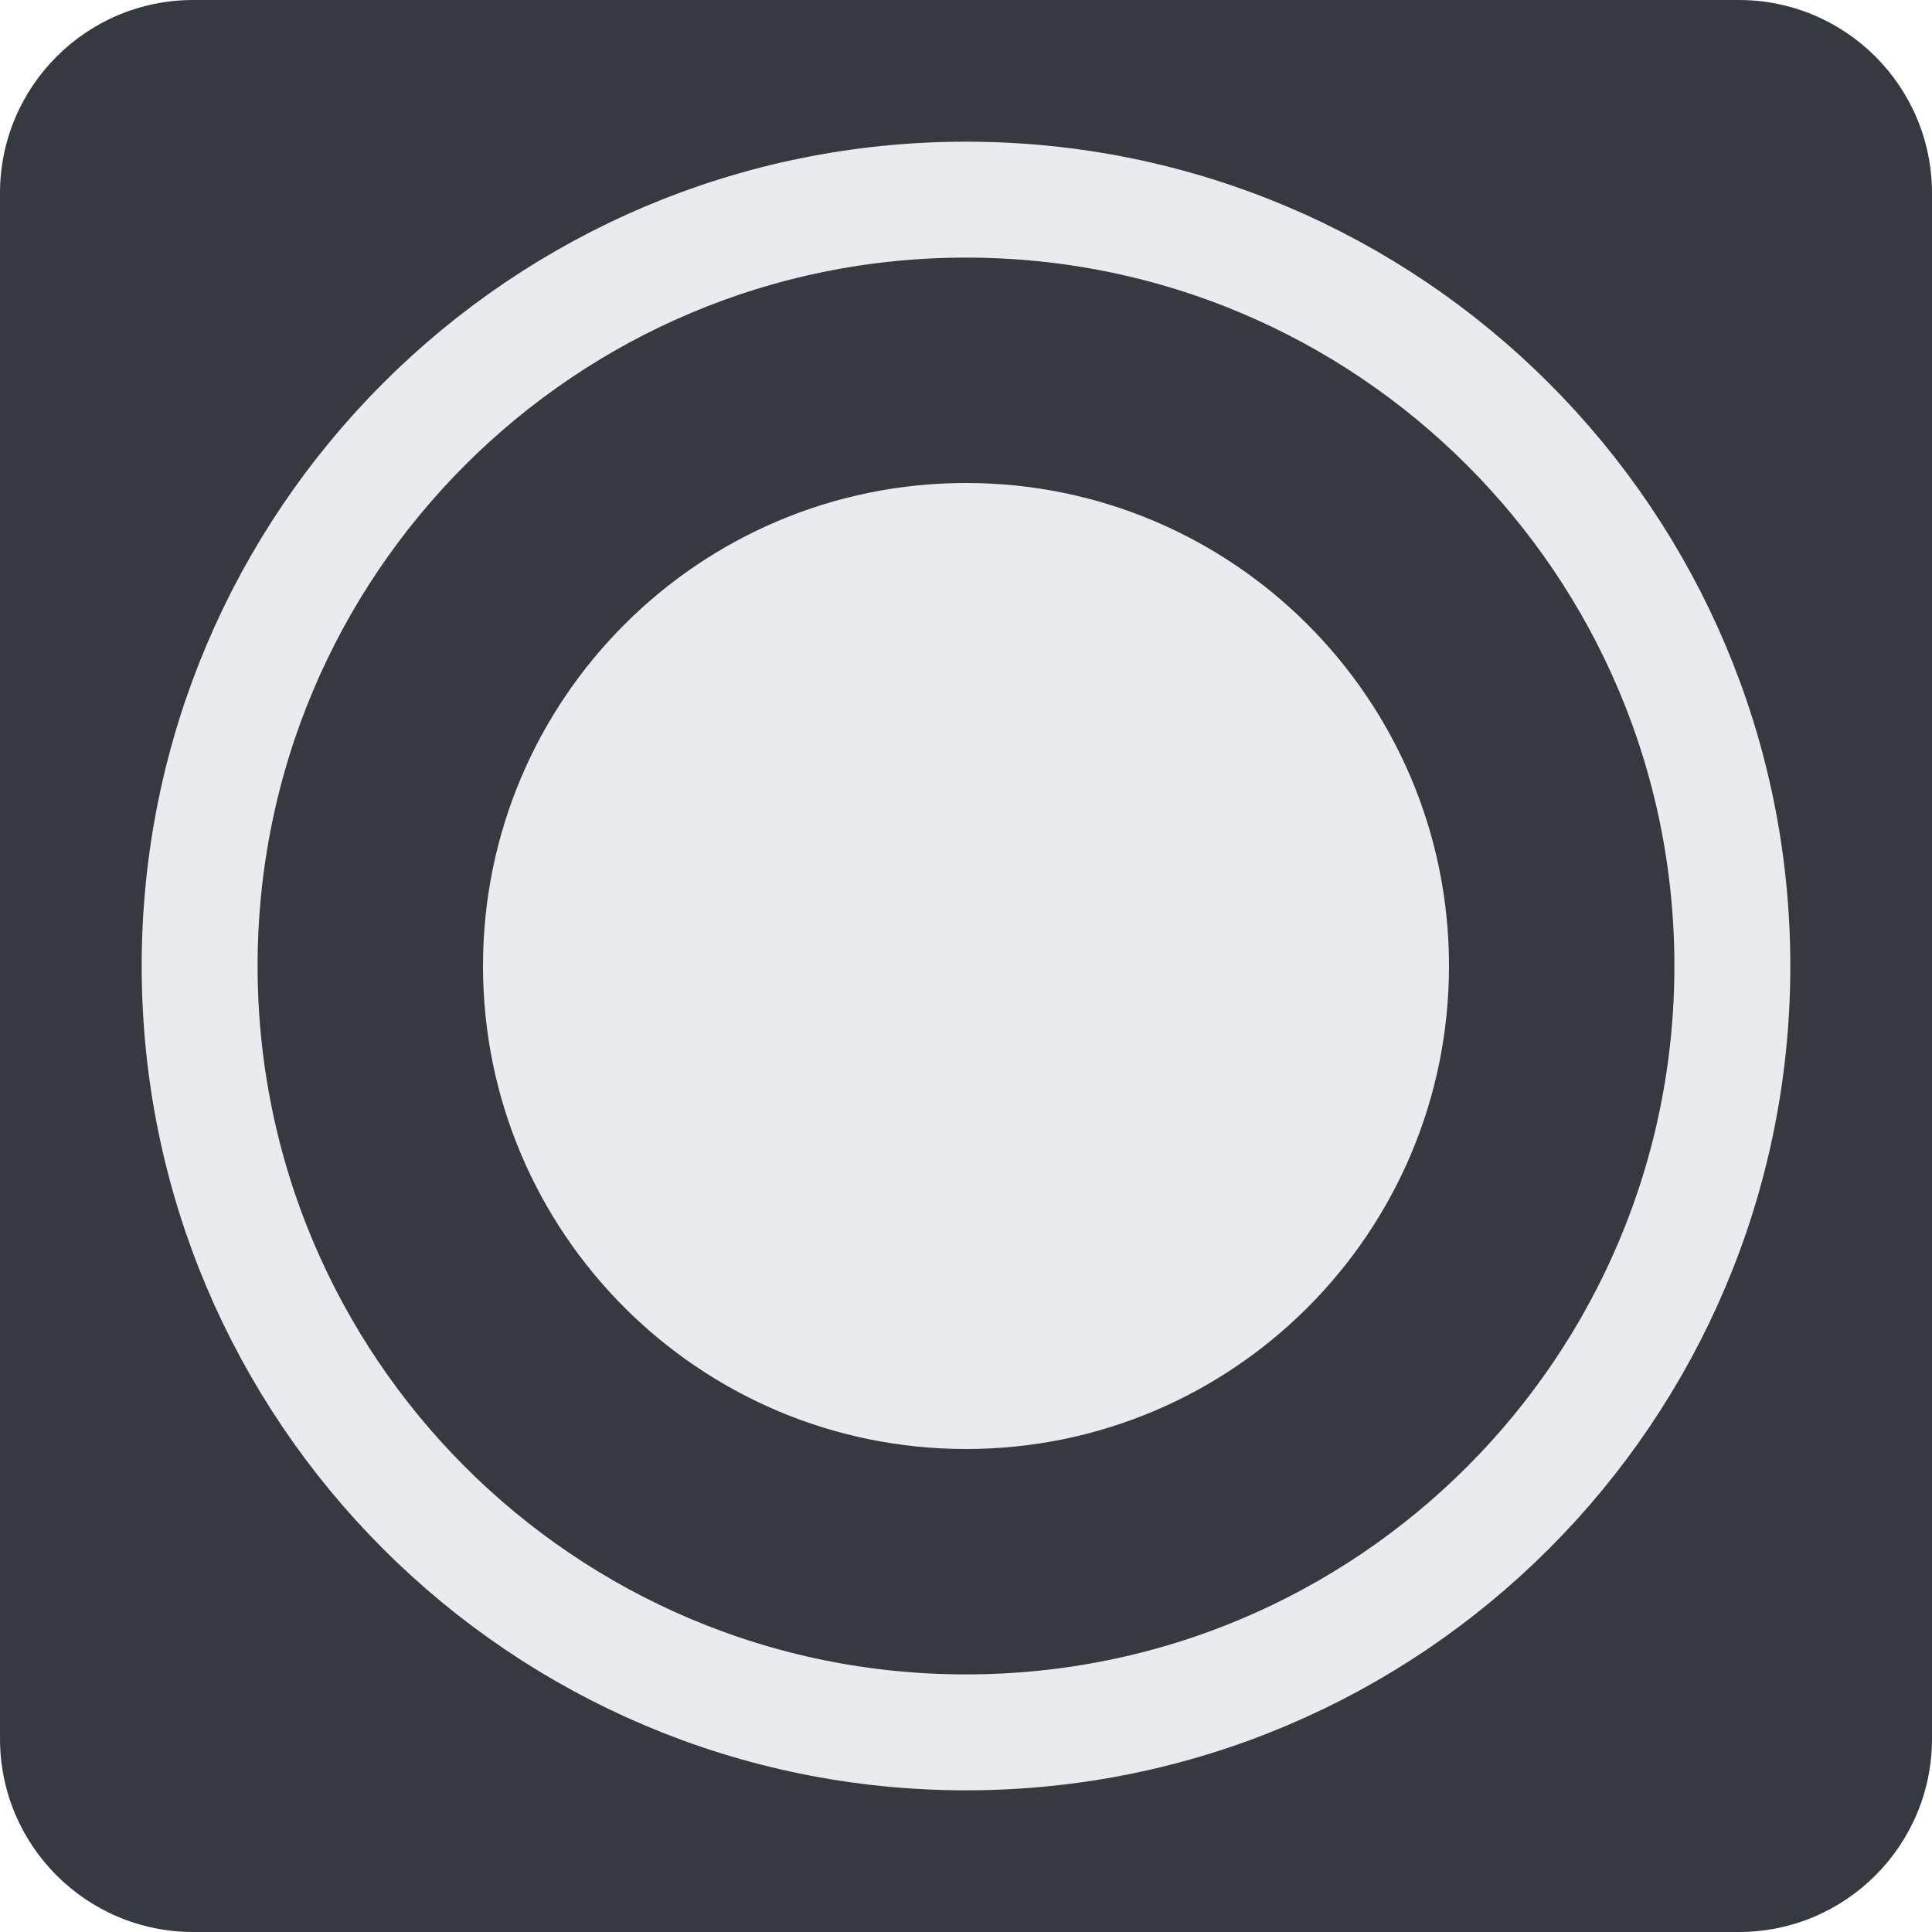
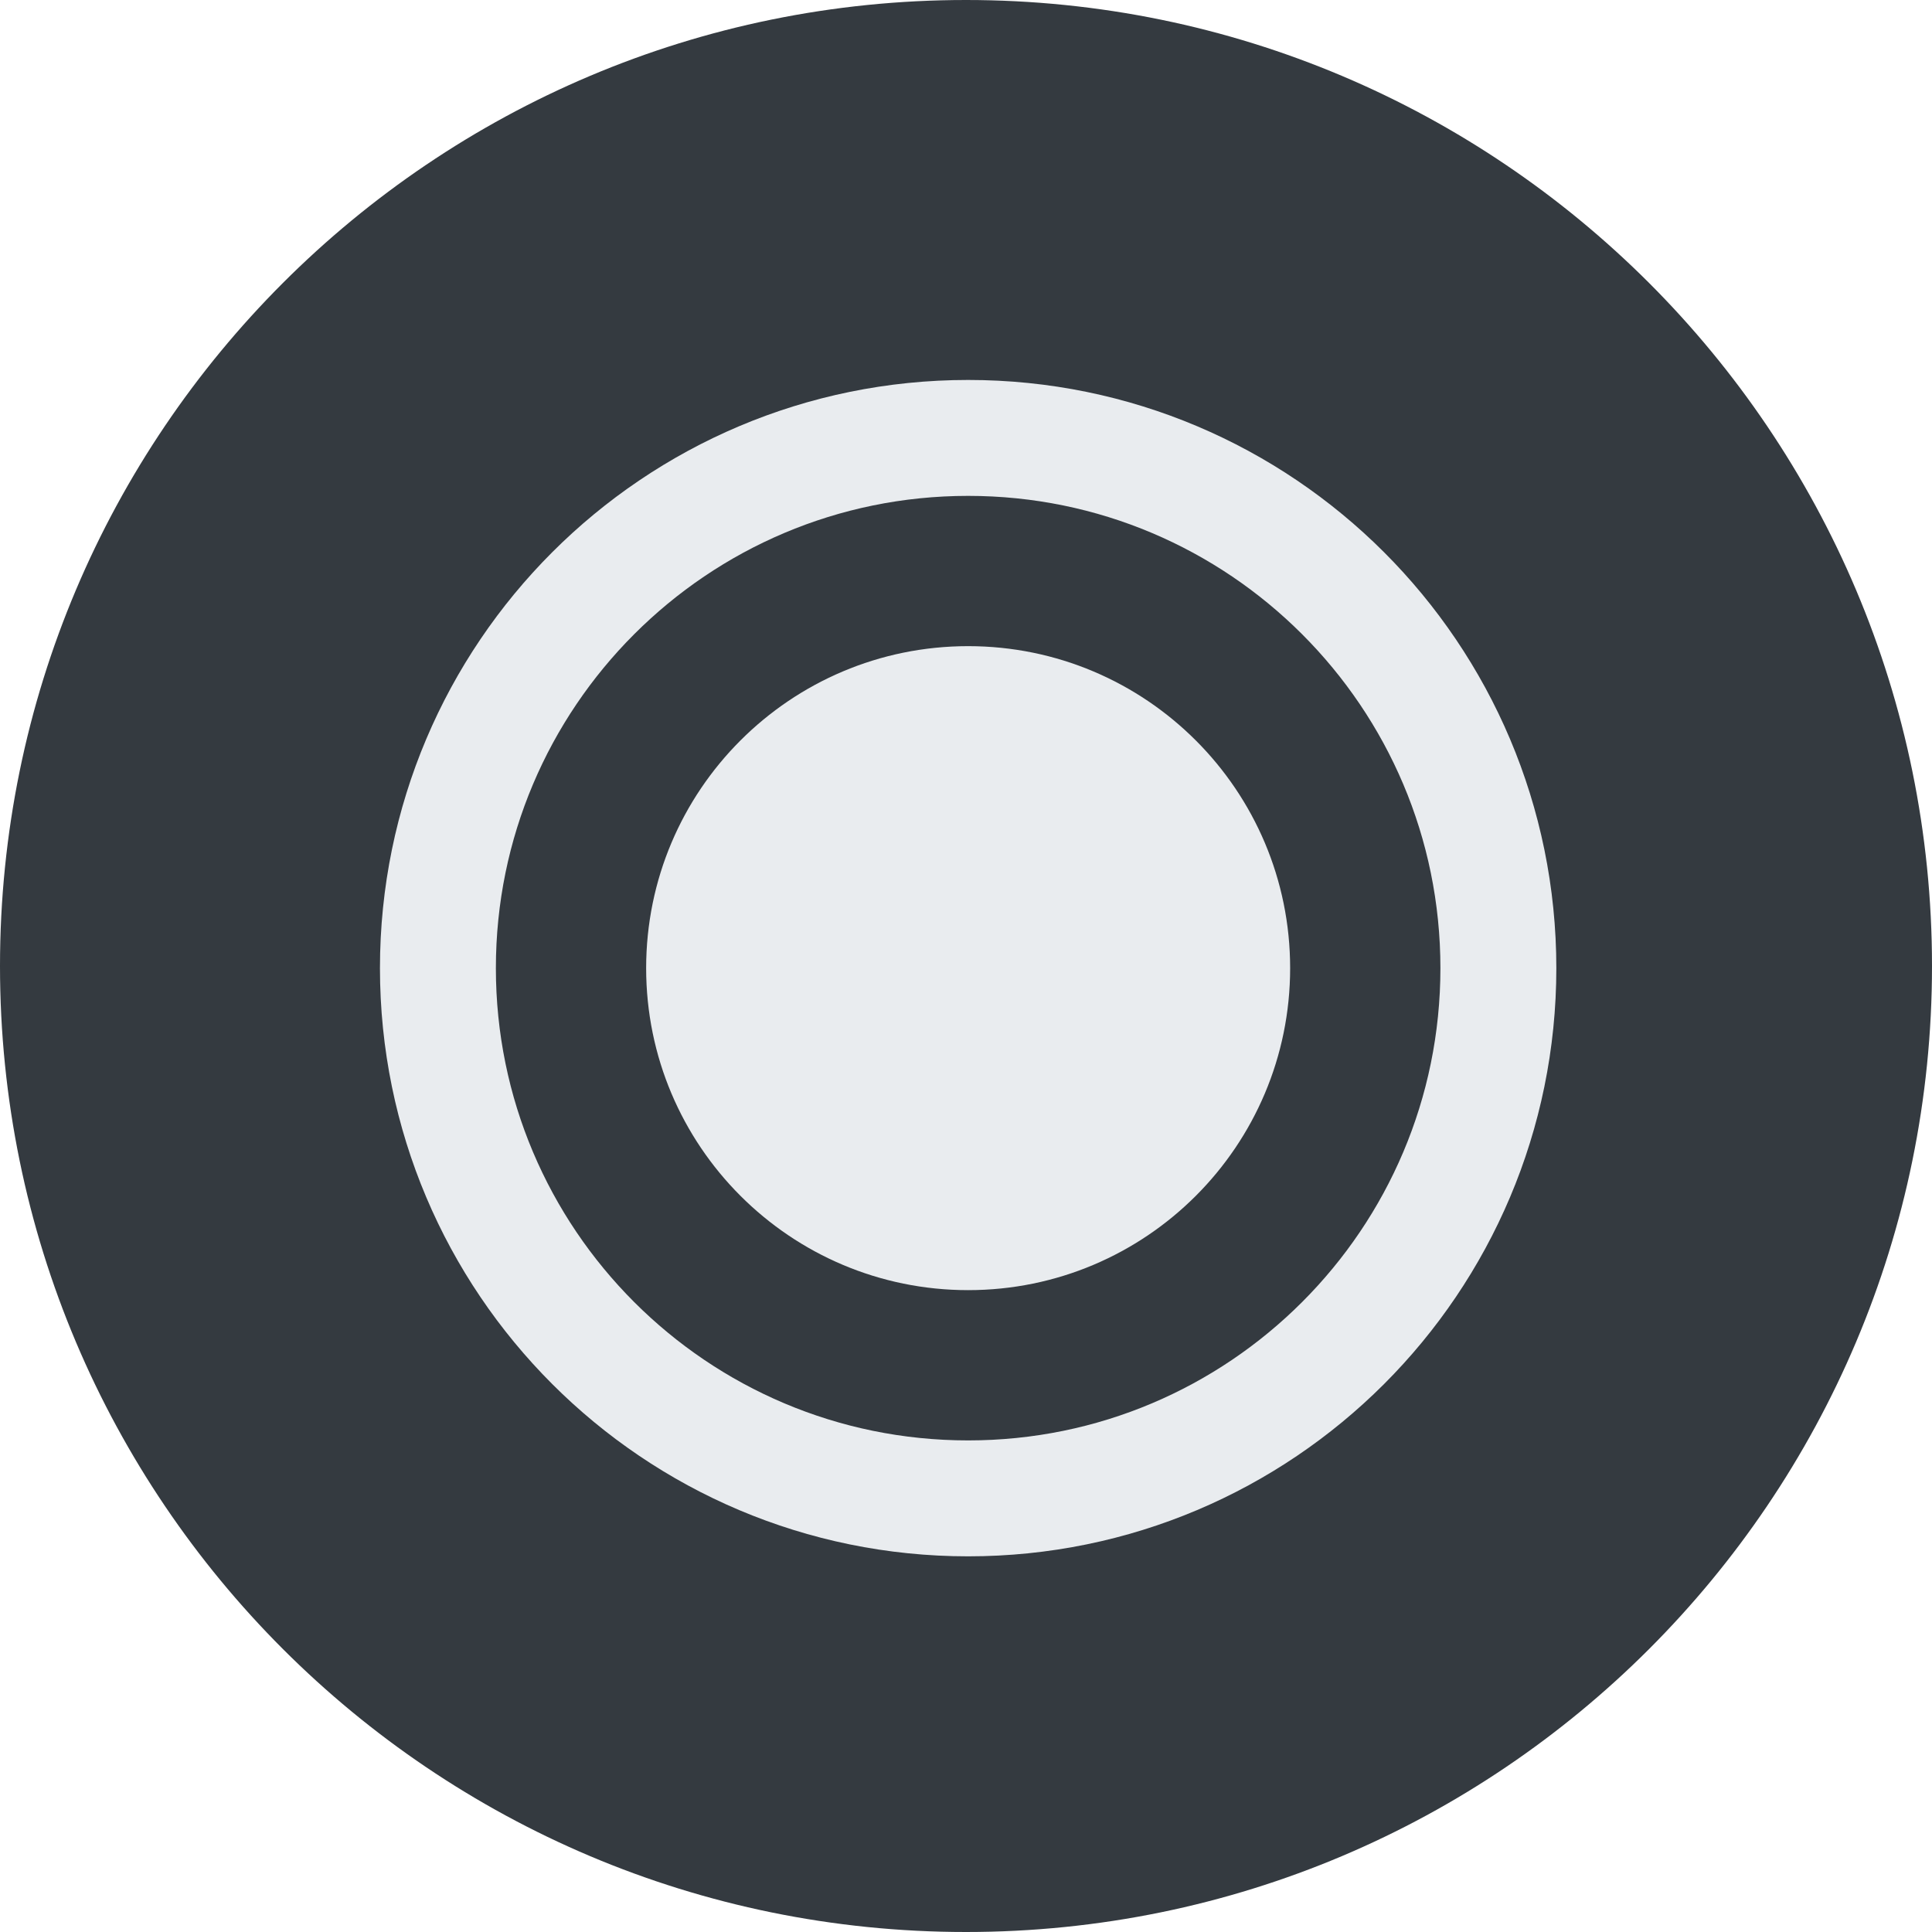
<svg xmlns="http://www.w3.org/2000/svg" width="200" height="200" viewBox="0 0 200 200" fill="none">
-   <rect width="200" height="200" rx="20" fill="#343A40" />
-   <circle cx="100" cy="100" r="79.333" stroke="#E9ECEF" stroke-width="12" />
-   <circle cx="100" cy="100" r="50" fill="#E9ECEF" />
+   <rect width="200" height="200" rx="100" fill="#343A40" />
+   <circle cx="100.222" cy="100.222" r="54.889" stroke="#E9ECEF" stroke-width="12" />
+   <circle cx="100.222" cy="100.222" r="33.333" fill="#E9ECEF" />
</svg>
